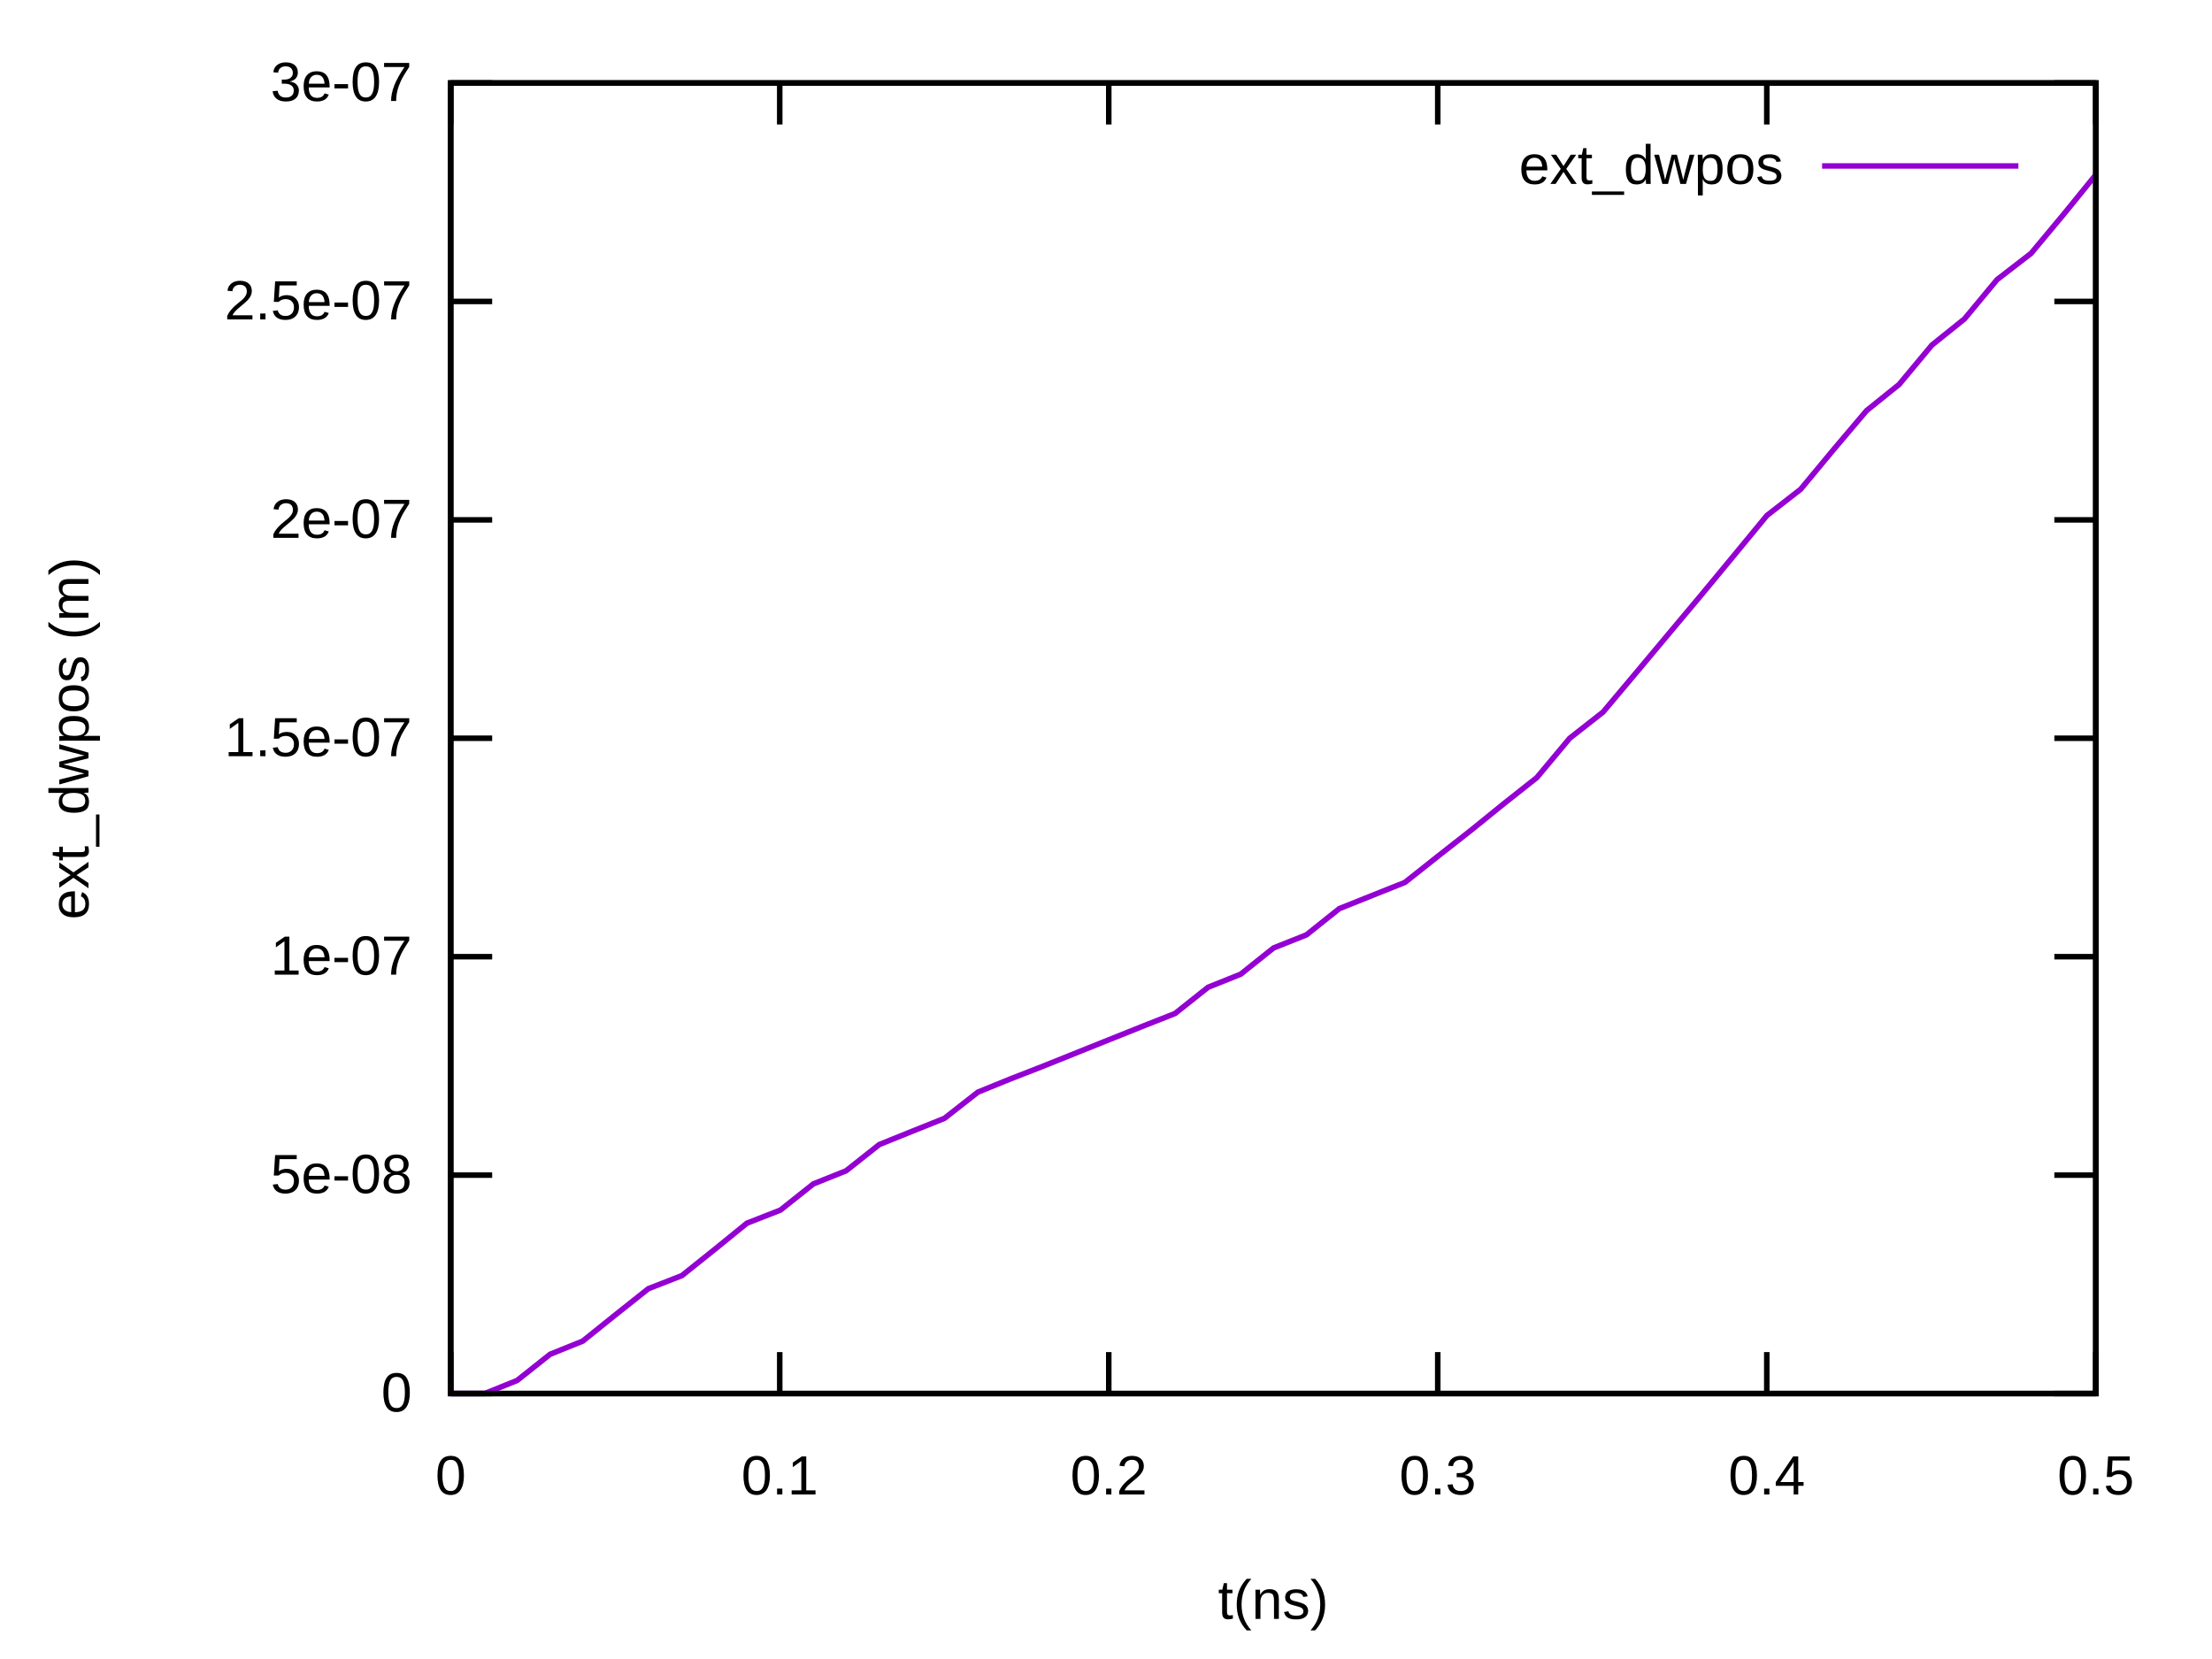
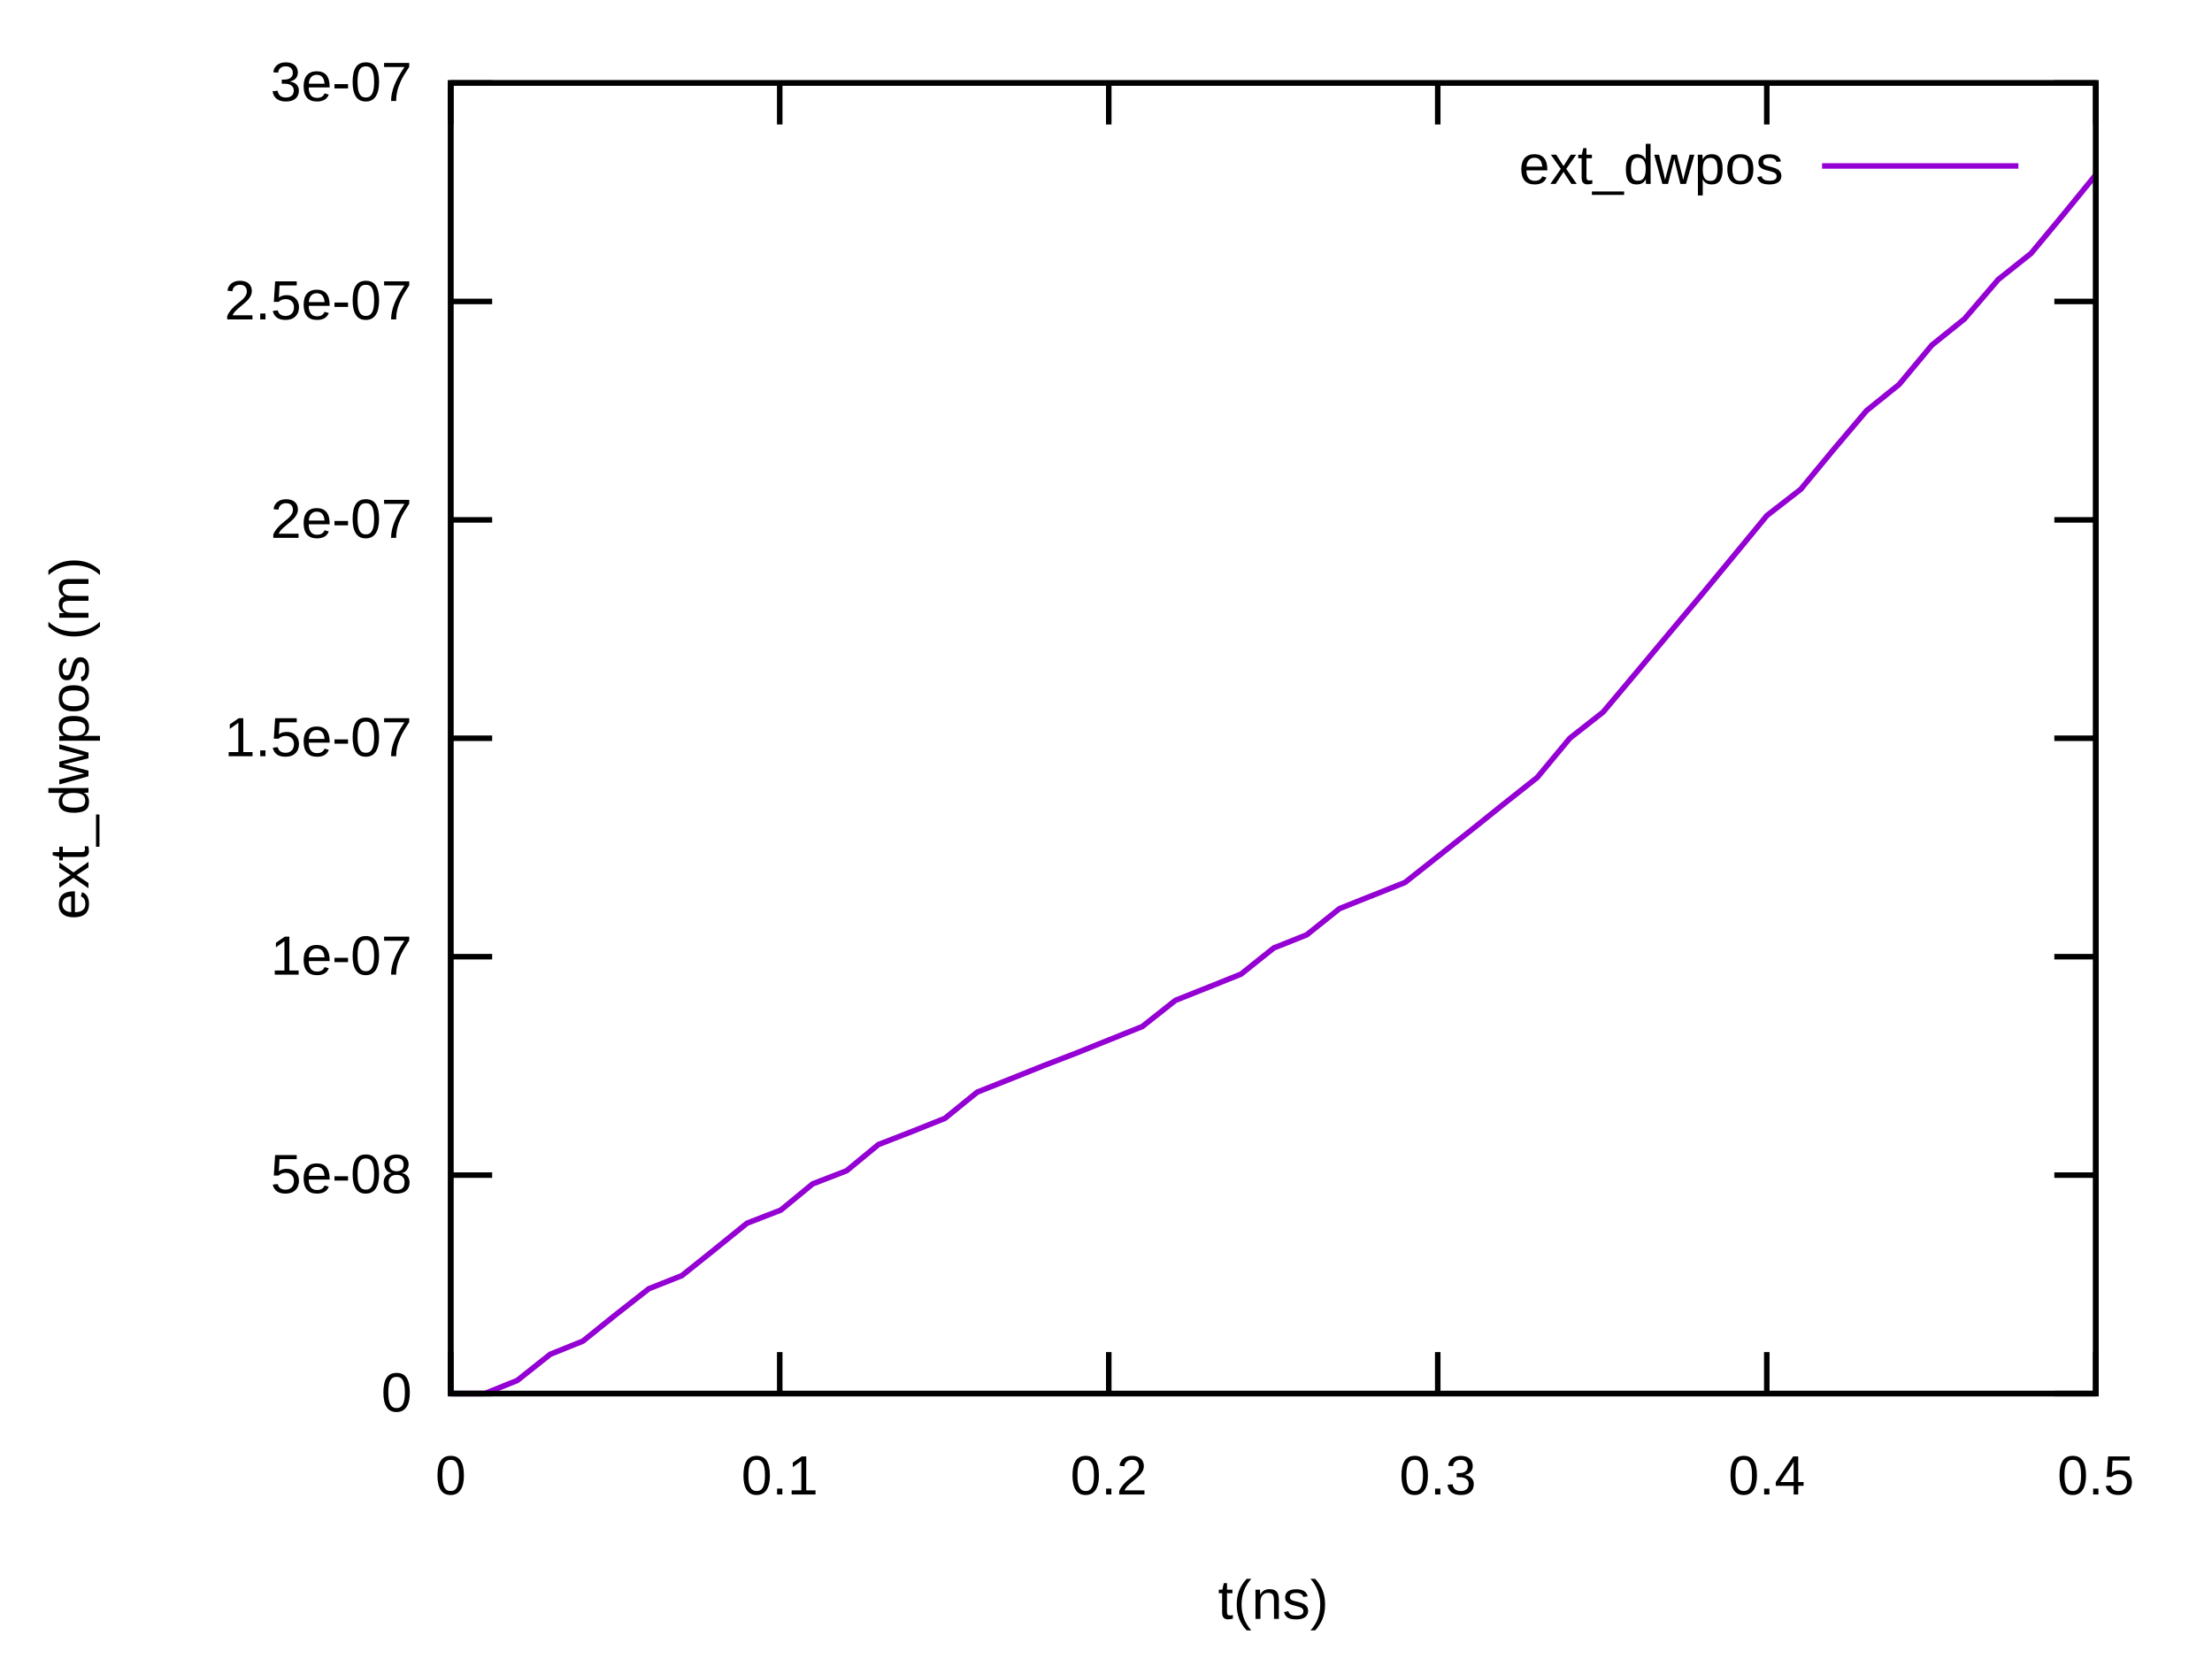
<svg xmlns="http://www.w3.org/2000/svg" xmlns:xlink="http://www.w3.org/1999/xlink" width="400" height="300" viewBox="0 0 400 300">
  <g id="gnuplot_canvas">
    <rect x="0" y="0" width="400" height="300" fill="none" />
    <defs>
      <circle id="gpDot" r="0.5" stroke-width="0.5" stroke="currentColor" />
      <path id="gpPt0" stroke-width="0.267" stroke="currentColor" d="M-1,0 h2 M0,-1 v2" />
      <path id="gpPt1" stroke-width="0.267" stroke="currentColor" d="M-1,-1 L1,1 M1,-1 L-1,1" />
      <path id="gpPt2" stroke-width="0.267" stroke="currentColor" d="M-1,0 L1,0 M0,-1 L0,1 M-1,-1 L1,1 M-1,1 L1,-1" />
      <rect id="gpPt3" stroke-width="0.267" stroke="currentColor" x="-1" y="-1" width="2" height="2" />
      <rect id="gpPt4" stroke-width="0.267" stroke="currentColor" fill="currentColor" x="-1" y="-1" width="2" height="2" />
      <circle id="gpPt5" stroke-width="0.267" stroke="currentColor" cx="0" cy="0" r="1" />
      <use xlink:href="#gpPt5" id="gpPt6" fill="currentColor" stroke="none" />
      <path id="gpPt7" stroke-width="0.267" stroke="currentColor" d="M0,-1.33 L-1.33,0.67 L1.33,0.67 z" />
      <use xlink:href="#gpPt7" id="gpPt8" fill="currentColor" stroke="none" />
      <use xlink:href="#gpPt7" id="gpPt9" stroke="currentColor" transform="rotate(180)" />
      <use xlink:href="#gpPt9" id="gpPt10" fill="currentColor" stroke="none" />
      <use xlink:href="#gpPt3" id="gpPt11" stroke="currentColor" transform="rotate(45)" />
      <use xlink:href="#gpPt11" id="gpPt12" fill="currentColor" stroke="none" />
      <path id="gpPt13" stroke-width="0.267" stroke="currentColor" d="M0,1.330 L1.265,0.411 L0.782,-1.067 L-0.782,-1.076 L-1.265,0.411 z" />
      <use xlink:href="#gpPt13" id="gpPt14" fill="currentColor" stroke="none" />
      <filter id="textbox" filterUnits="objectBoundingBox" x="0" y="0" height="1" width="1">
        <feFlood flood-color="white" flood-opacity="1" result="bgnd" />
        <feComposite in="SourceGraphic" in2="bgnd" operator="atop" />
      </filter>
      <filter id="greybox" filterUnits="objectBoundingBox" x="0" y="0" height="1" width="1">
        <feFlood flood-color="lightgrey" flood-opacity="1" result="grey" />
        <feComposite in="SourceGraphic" in2="grey" operator="atop" />
      </filter>
    </defs>
    <g fill="none" color="white" stroke="currentColor" stroke-width="1.00" stroke-linecap="butt" stroke-linejoin="miter">
</g>
    <g fill="none" color="black" stroke="currentColor" stroke-width="1.00" stroke-linecap="butt" stroke-linejoin="miter">
      <path stroke="black" d="M81.50,252.00 L89.00,252.00 M378.99,252.00 L371.49,252.00  " />
      <g transform="translate(74.50,255.25)" stroke="none" fill="black" font-family="Arial" font-size="10.00" text-anchor="end">
        <text>0</text>
      </g>
    </g>
    <g fill="none" color="black" stroke="currentColor" stroke-width="1.00" stroke-linecap="butt" stroke-linejoin="miter">
      <path stroke="black" d="M81.50,212.50 L89.00,212.50 M378.99,212.50 L371.49,212.50  " />
      <g transform="translate(74.50,215.75)" stroke="none" fill="black" font-family="Arial" font-size="10.00" text-anchor="end">
        <text>5e-08</text>
      </g>
    </g>
    <g fill="none" color="black" stroke="currentColor" stroke-width="1.00" stroke-linecap="butt" stroke-linejoin="miter">
      <path stroke="black" d="M81.50,173.00 L89.00,173.00 M378.99,173.00 L371.49,173.00  " />
      <g transform="translate(74.50,176.25)" stroke="none" fill="black" font-family="Arial" font-size="10.00" text-anchor="end">
        <text>1e-07</text>
      </g>
    </g>
    <g fill="none" color="black" stroke="currentColor" stroke-width="1.00" stroke-linecap="butt" stroke-linejoin="miter">
      <path stroke="black" d="M81.50,133.50 L89.00,133.50 M378.99,133.50 L371.49,133.50  " />
      <g transform="translate(74.50,136.75)" stroke="none" fill="black" font-family="Arial" font-size="10.00" text-anchor="end">
        <text>1.5e-07</text>
      </g>
    </g>
    <g fill="none" color="black" stroke="currentColor" stroke-width="1.00" stroke-linecap="butt" stroke-linejoin="miter">
      <path stroke="black" d="M81.50,94.01 L89.00,94.01 M378.99,94.01 L371.49,94.01  " />
      <g transform="translate(74.50,97.26)" stroke="none" fill="black" font-family="Arial" font-size="10.00" text-anchor="end">
        <text>2e-07</text>
      </g>
    </g>
    <g fill="none" color="black" stroke="currentColor" stroke-width="1.00" stroke-linecap="butt" stroke-linejoin="miter">
      <path stroke="black" d="M81.50,54.51 L89.00,54.51 M378.99,54.51 L371.49,54.51  " />
      <g transform="translate(74.50,57.76)" stroke="none" fill="black" font-family="Arial" font-size="10.00" text-anchor="end">
        <text>2.5e-07</text>
      </g>
    </g>
    <g fill="none" color="black" stroke="currentColor" stroke-width="1.00" stroke-linecap="butt" stroke-linejoin="miter">
      <path stroke="black" d="M81.50,15.01 L89.00,15.01 M378.99,15.01 L371.49,15.01  " />
      <g transform="translate(74.50,18.26)" stroke="none" fill="black" font-family="Arial" font-size="10.00" text-anchor="end">
        <text>3e-07</text>
      </g>
    </g>
    <g fill="none" color="black" stroke="currentColor" stroke-width="1.00" stroke-linecap="butt" stroke-linejoin="miter">
      <path stroke="black" d="M81.50,252.00 L81.50,244.50 M81.50,15.01 L81.50,22.51  " />
      <g transform="translate(81.50,270.25)" stroke="none" fill="black" font-family="Arial" font-size="10.00" text-anchor="middle">
        <text> 0</text>
      </g>
    </g>
    <g fill="none" color="black" stroke="currentColor" stroke-width="1.00" stroke-linecap="butt" stroke-linejoin="miter">
      <path stroke="black" d="M141.00,252.00 L141.00,244.50 M141.00,15.01 L141.00,22.51  " />
      <g transform="translate(141.00,270.25)" stroke="none" fill="black" font-family="Arial" font-size="10.00" text-anchor="middle">
        <text> 0.1</text>
      </g>
    </g>
    <g fill="none" color="black" stroke="currentColor" stroke-width="1.00" stroke-linecap="butt" stroke-linejoin="miter">
      <path stroke="black" d="M200.50,252.00 L200.50,244.50 M200.50,15.01 L200.50,22.51  " />
      <g transform="translate(200.50,270.25)" stroke="none" fill="black" font-family="Arial" font-size="10.00" text-anchor="middle">
        <text> 0.2</text>
      </g>
    </g>
    <g fill="none" color="black" stroke="currentColor" stroke-width="1.00" stroke-linecap="butt" stroke-linejoin="miter">
      <path stroke="black" d="M259.99,252.00 L259.99,244.50 M259.99,15.01 L259.99,22.51  " />
      <g transform="translate(259.99,270.25)" stroke="none" fill="black" font-family="Arial" font-size="10.00" text-anchor="middle">
        <text> 0.3</text>
      </g>
    </g>
    <g fill="none" color="black" stroke="currentColor" stroke-width="1.00" stroke-linecap="butt" stroke-linejoin="miter">
      <path stroke="black" d="M319.49,252.00 L319.49,244.50 M319.49,15.01 L319.49,22.51  " />
      <g transform="translate(319.49,270.25)" stroke="none" fill="black" font-family="Arial" font-size="10.00" text-anchor="middle">
        <text> 0.4</text>
      </g>
    </g>
    <g fill="none" color="black" stroke="currentColor" stroke-width="1.00" stroke-linecap="butt" stroke-linejoin="miter">
      <path stroke="black" d="M378.99,252.00 L378.99,244.50 M378.99,15.01 L378.99,22.51  " />
      <g transform="translate(378.99,270.25)" stroke="none" fill="black" font-family="Arial" font-size="10.00" text-anchor="middle">
        <text> 0.5</text>
      </g>
    </g>
    <g fill="none" color="black" stroke="currentColor" stroke-width="1.00" stroke-linecap="butt" stroke-linejoin="miter">
</g>
    <g fill="none" color="black" stroke="currentColor" stroke-width="1.00" stroke-linecap="butt" stroke-linejoin="miter">
      <path stroke="black" d="M81.50,15.01 L81.50,252.00 L378.99,252.00 L378.99,15.01 L81.50,15.01 Z  " />
    </g>
    <g fill="none" color="black" stroke="currentColor" stroke-width="1.00" stroke-linecap="butt" stroke-linejoin="miter">
      <g transform="translate(16.00,133.51) rotate(270)" stroke="none" fill="black" font-family="Arial" font-size="10.00" text-anchor="middle">
        <text>ext_dwpos (m)</text>
      </g>
    </g>
    <g fill="none" color="black" stroke="currentColor" stroke-width="1.00" stroke-linecap="butt" stroke-linejoin="miter">
      <g transform="translate(230.24,292.75)" stroke="none" fill="black" font-family="Arial" font-size="10.00" text-anchor="middle">
        <text>t(ns)</text>
      </g>
    </g>
    <g fill="none" color="black" stroke="currentColor" stroke-width="1.00" stroke-linecap="butt" stroke-linejoin="miter">
</g>
    <g id="gnuplot_plot_1" fill="none">
      <g fill="none" color="black" stroke="currentColor" stroke-width="1.00" stroke-linecap="butt" stroke-linejoin="miter">
        <g transform="translate(322.49,33.26)" stroke="none" fill="black" font-family="Arial" font-size="10.00" text-anchor="end">
          <text>ext_dwpos</text>
        </g>
      </g>
      <g fill="none" color="black" stroke="currentColor" stroke-width="1.00" stroke-linecap="butt" stroke-linejoin="miter">
-         <path stroke="rgb(148,   0, 211)" d="M329.49,30.01 L364.99,30.01 M81.50,252.00 L87.64,252.00 L93.51,249.63 L99.48,244.89 L105.37,242.52 L111.27,237.78   L117.24,233.04 L123.31,230.67 L129.24,225.93 L135.07,221.19 L141.13,218.82 L147.09,214.08 L153.01,211.71 L159.00,206.97   L164.88,204.60 L170.79,202.23 L176.84,197.49 L182.67,195.12 L188.75,192.75 L194.65,190.38 L200.56,188.01 L206.48,185.64   L212.49,183.27 L218.46,178.53 L224.36,176.16 L230.30,171.42 L236.25,169.05 L242.19,164.31 L248.11,161.94 L254.05,159.57   L260.03,154.83 L266.07,150.09 L271.92,145.35 L277.91,140.61 L283.85,133.50 L289.88,128.77 L295.86,121.66 L301.81,114.55   L307.77,107.44 L313.65,100.33 L319.51,93.22 L325.61,88.48 L331.51,81.37 L337.53,74.26 L343.42,69.52 L349.34,62.41   L355.24,57.67 L361.14,50.56 L367.28,45.82 L373.21,38.71 L378.99,31.60  " />
+         <path stroke="rgb(148,   0, 211)" d="M329.49,30.01 L364.99,30.01 M81.50,252.00 L87.66,252.00 L93.54,249.63 L99.51,244.89 L105.40,242.52 L111.29,237.78   L117.34,233.04 L123.31,230.67 L129.23,225.93 L135.09,221.19 L141.20,218.82 L146.96,214.08 L153.09,211.71 L158.85,206.97   L164.95,204.60 L170.87,202.23 L176.72,197.49 L182.69,195.12 L188.60,192.75 L194.75,190.38 L200.63,188.01 L206.55,185.64   L212.55,180.90 L218.49,178.53 L224.41,176.16 L230.34,171.42 L236.29,169.05 L242.22,164.31 L248.15,161.94 L254.08,159.57   L260.07,154.83 L266.06,150.09 L271.97,145.35 L277.96,140.61 L283.87,133.50 L289.89,128.77 L295.87,121.66 L301.81,114.55   L307.78,107.44 L313.66,100.33 L319.52,93.22 L325.63,88.48 L331.50,81.37 L337.53,74.26 L343.42,69.52 L349.34,62.41   L355.24,57.67 L361.33,50.56 L367.28,45.82 L373.19,38.71 L378.99,31.60  " />
      </g>
    </g>
    <g fill="none" color="white" stroke="rgb(148,   0, 211)" stroke-width="2.00" stroke-linecap="butt" stroke-linejoin="miter">
</g>
    <g fill="none" color="black" stroke="currentColor" stroke-width="2.00" stroke-linecap="butt" stroke-linejoin="miter">
</g>
    <g fill="none" color="black" stroke="black" stroke-width="1.00" stroke-linecap="butt" stroke-linejoin="miter">
</g>
    <g fill="none" color="black" stroke="currentColor" stroke-width="1.00" stroke-linecap="butt" stroke-linejoin="miter">
      <path stroke="black" d="M81.50,15.01 L81.50,252.00 L378.99,252.00 L378.99,15.01 L81.50,15.01 Z  " />
    </g>
    <g fill="none" color="black" stroke="currentColor" stroke-width="1.00" stroke-linecap="butt" stroke-linejoin="miter">
</g>
  </g>
</svg>
